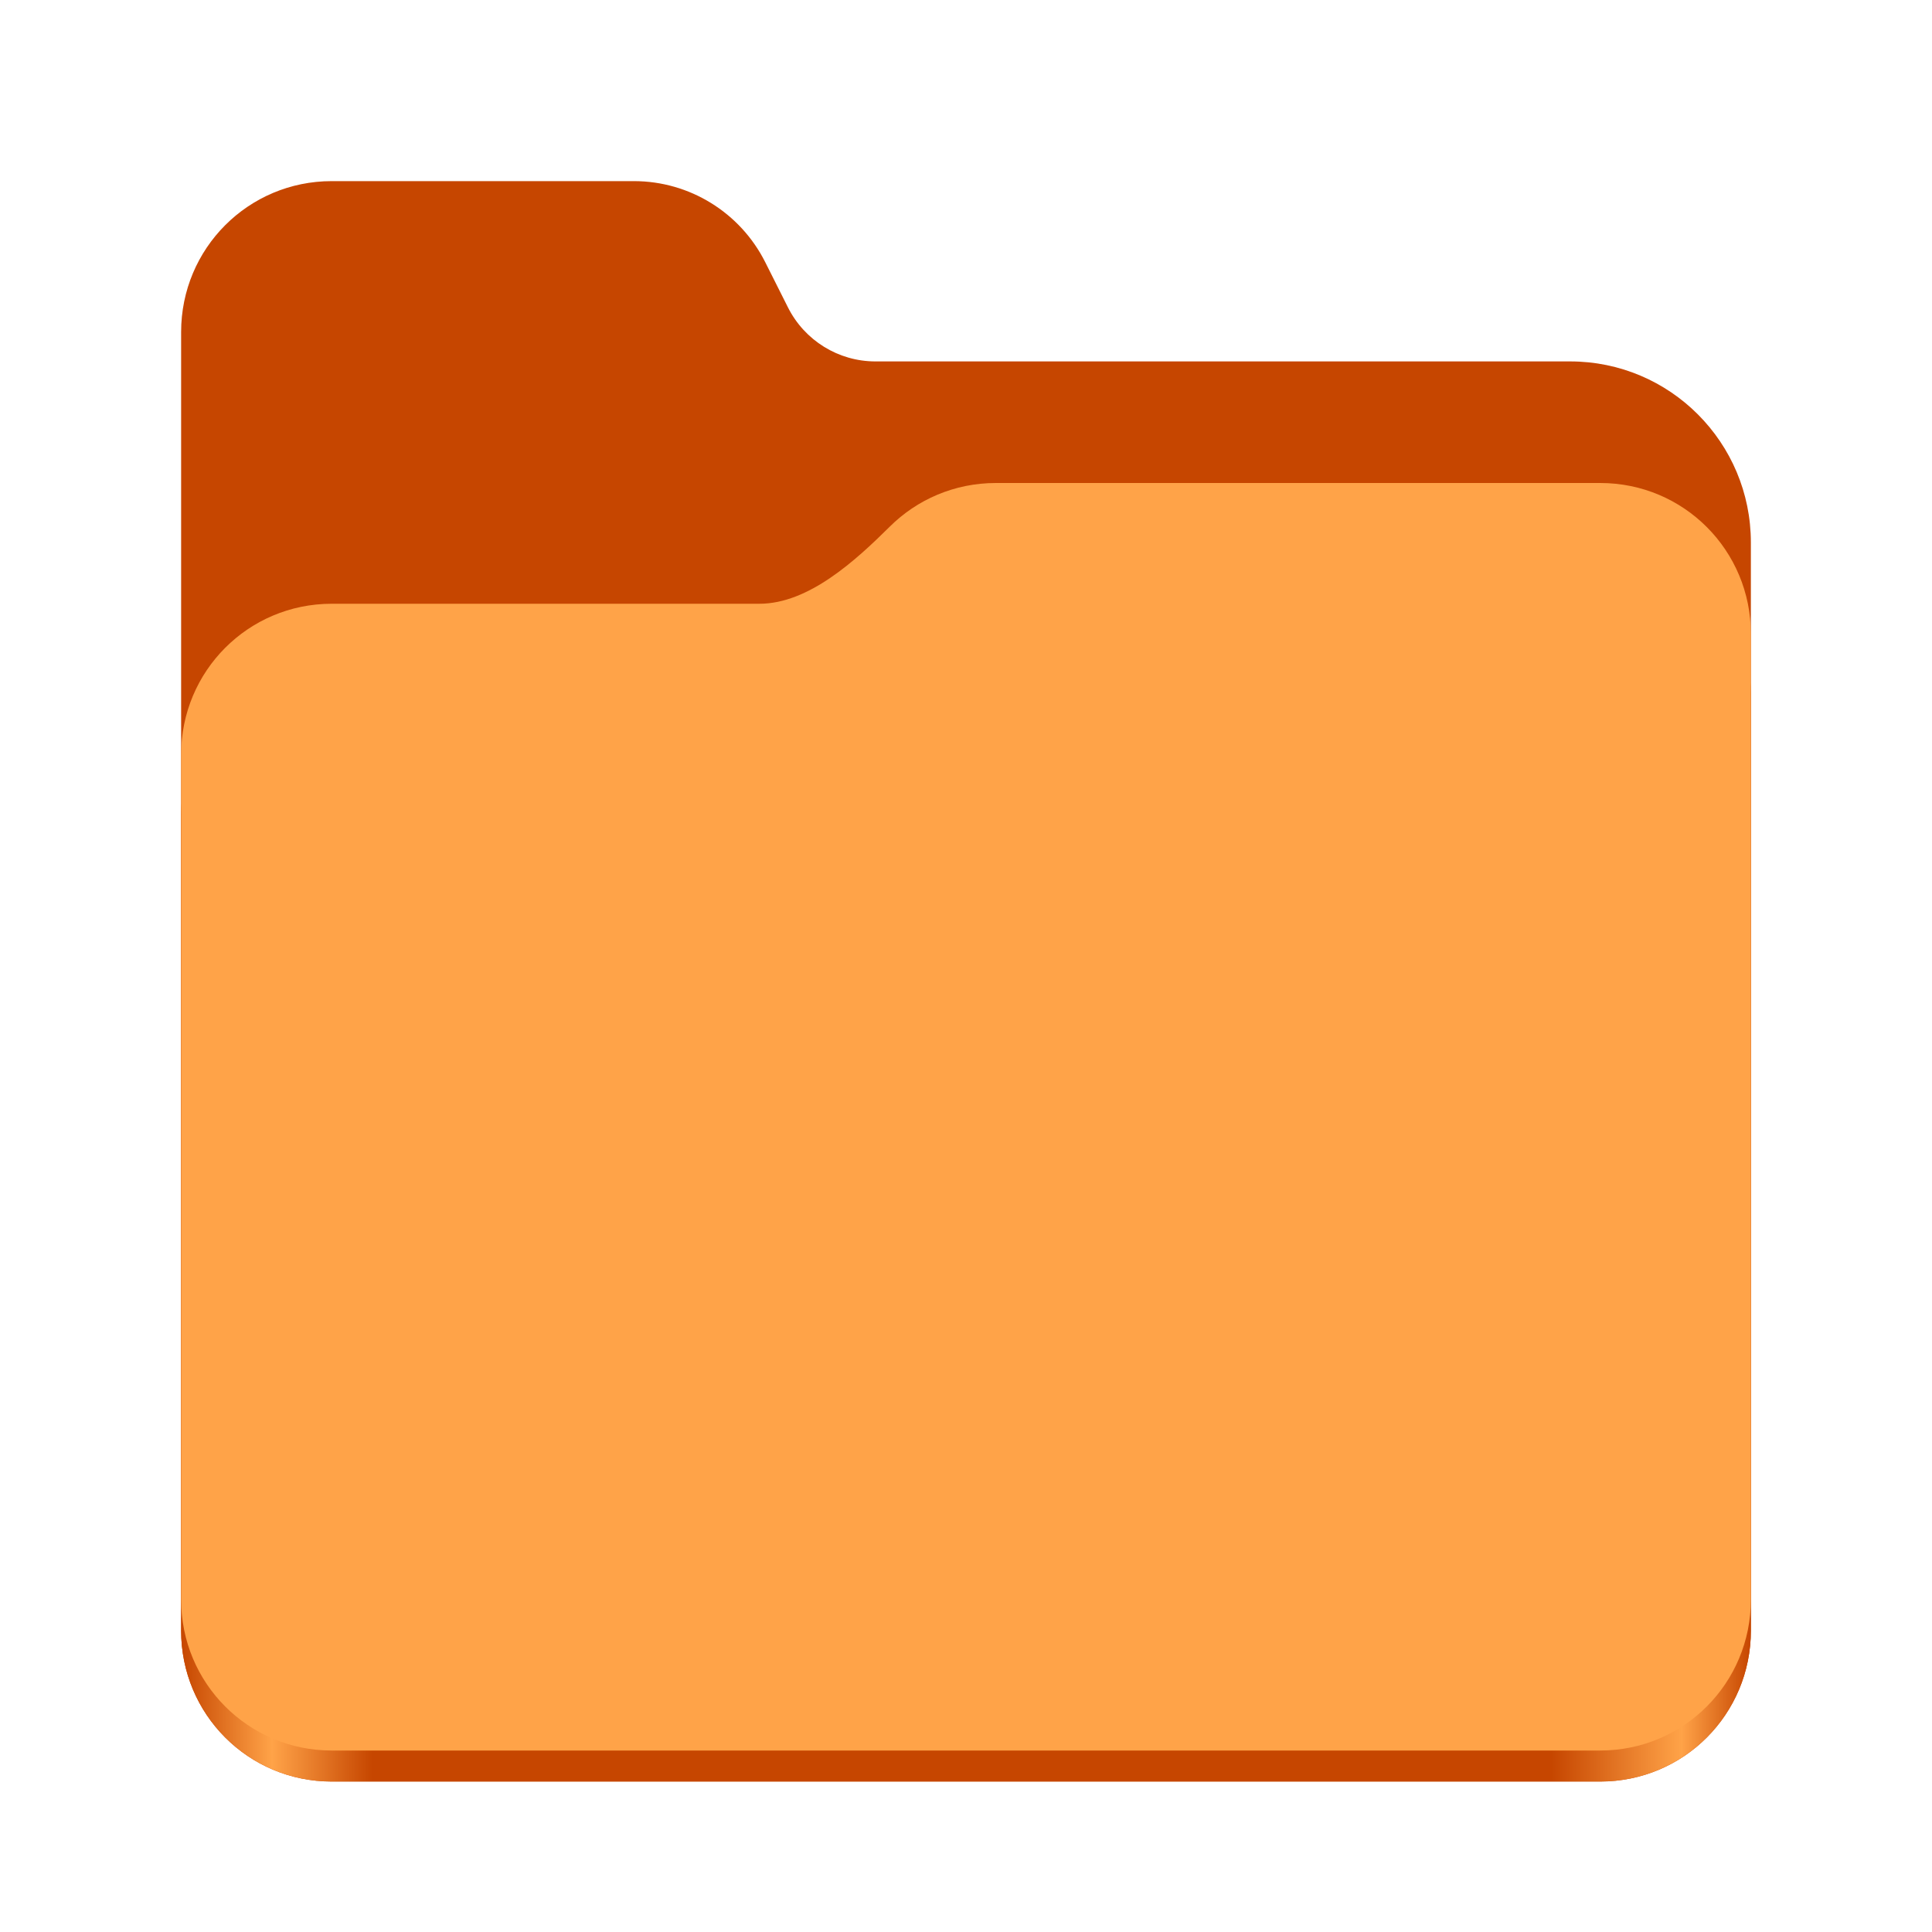
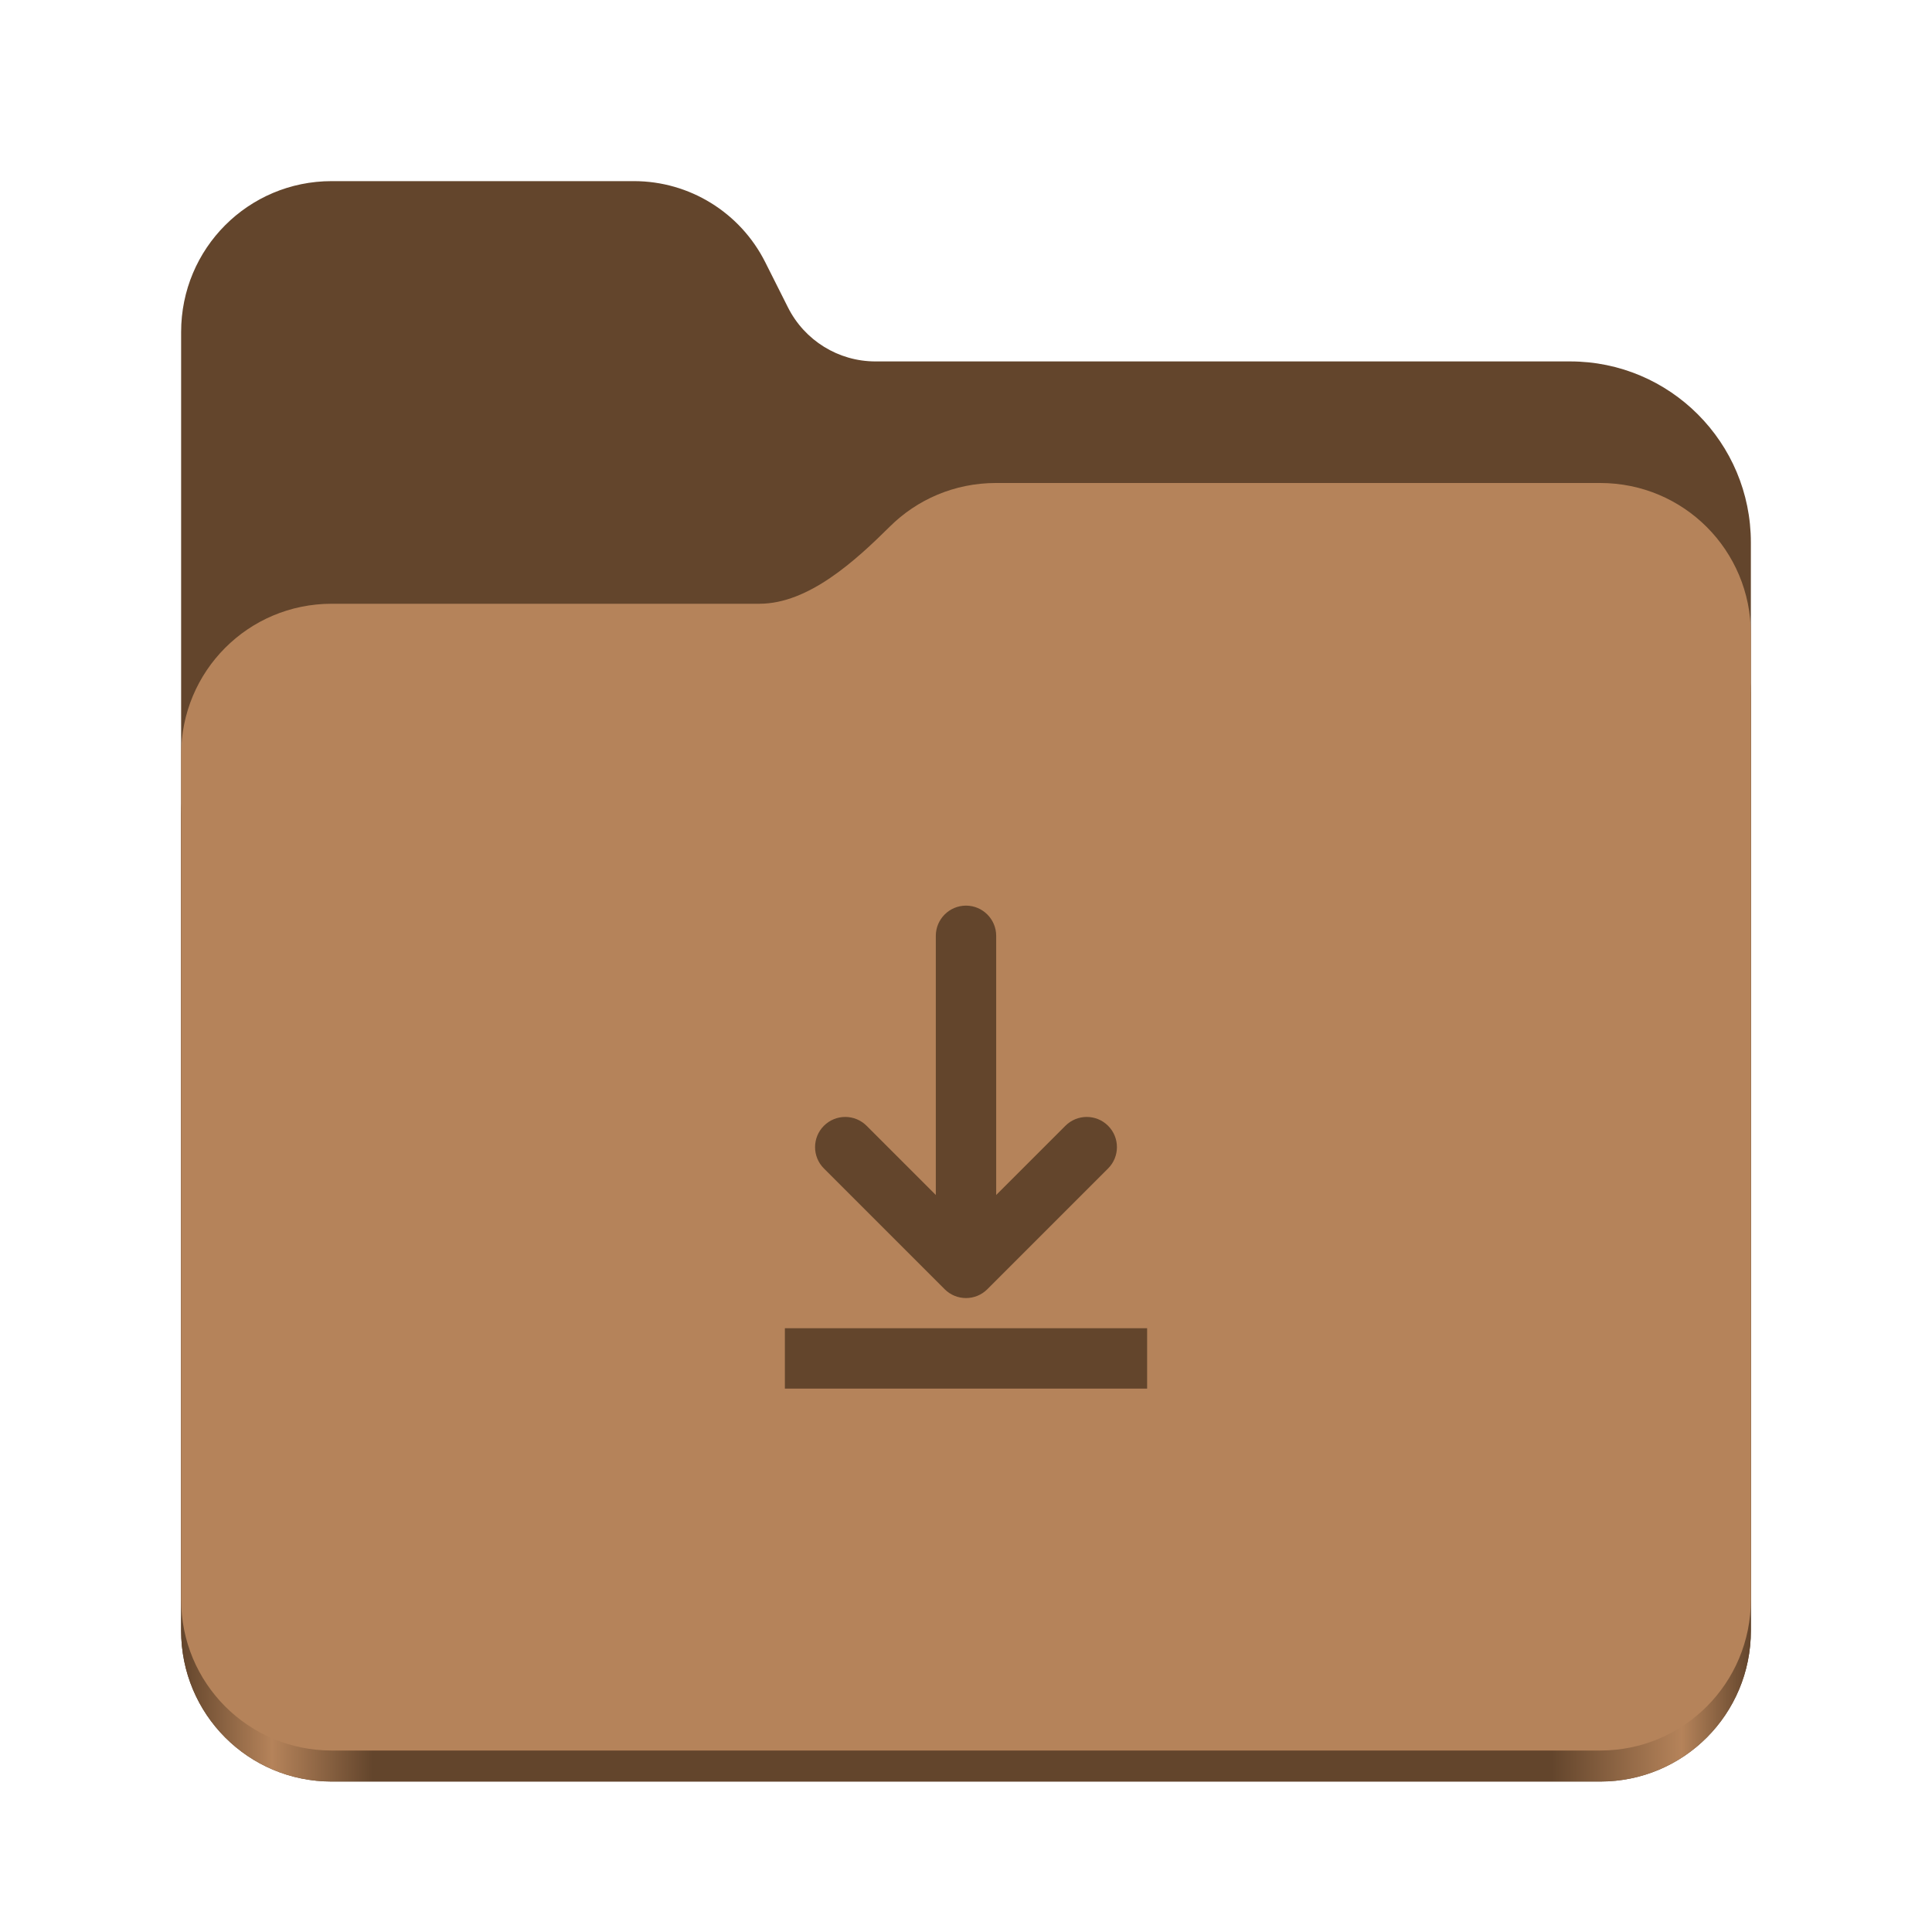
- <svg xmlns="http://www.w3.org/2000/svg" height="128px" viewBox="0 0 128 128" width="128px" version="1.1" id="svg21">
-   <defs id="defs25" />
+ <svg xmlns="http://www.w3.org/2000/svg" height="128px" viewBox="0 0 128 128" width="128px" version="1.1" id="svg23">
+   <defs id="defs27" />
  <linearGradient id="a" gradientTransform="matrix(0.45451 0 0 0.455522 -1210.292 616.1726)" gradientUnits="userSpaceOnUse" x1="2689.252" x2="2918.07" y1="-1106.803" y2="-1106.803">
-     <stop offset="0" stop-color="#62a0ea" id="stop2" style="stop-color:#c64600;stop-opacity:1;" />
-     <stop offset="0.058" stop-color="#afd4ff" id="stop4" style="stop-color:#ffa348;stop-opacity:1;" />
-     <stop offset="0.122" stop-color="#62a0ea" id="stop6" style="stop-color:#c64600;stop-opacity:1;" />
-     <stop offset="0.873" stop-color="#62a0ea" id="stop8" style="stop-color:#c64600;stop-opacity:1;" />
-     <stop offset="0.956" stop-color="#c0d5ea" id="stop10" style="stop-color:#ffa348;stop-opacity:1;" />
-     <stop offset="1" stop-color="#62a0ea" id="stop12" style="stop-color:#c64600;stop-opacity:1;" />
+     <stop offset="0" stop-color="#62a0ea" id="stop2" style="stop-color:#63452c;stop-opacity:1;" />
+     <stop offset="0.058" stop-color="#afd4ff" id="stop4" style="stop-color:#b5835a;stop-opacity:1;" />
+     <stop offset="0.122" stop-color="#62a0ea" id="stop6" style="stop-color:#63452c;stop-opacity:1;" />
+     <stop offset="0.873" stop-color="#62a0ea" id="stop8" style="stop-color:#63452c;stop-opacity:1;" />
+     <stop offset="0.956" stop-color="#c0d5ea" id="stop10" style="stop-color:#b5835a;stop-opacity:1;" />
+     <stop offset="1" stop-color="#62a0ea" id="stop12" style="stop-color:#63452c;stop-opacity:1;" />
  </linearGradient>
-   <path d="m 21.977 12 c -5.527 0 -9.977 4.461 -9.977 10 v 86.031 c 0 5.543 4.449 10 9.977 10 h 84.043 c 5.531 0 9.98 -4.457 9.98 -10 v -72.086 c 0 -6.629 -5.359 -12 -11.973 -12 h -46.027 c -2.453 0 -4.695 -1.387 -5.797 -3.582 l -1.504 -2.992 c -1.656 -3.293 -5.02 -5.371 -8.699 -5.371 z m 0 0" fill="#438de6" id="path15" style="fill:#c64600;fill-opacity:1" />
+   <path d="m 21.977 12 c -5.527 0 -9.977 4.461 -9.977 10 v 86.031 c 0 5.543 4.449 10 9.977 10 h 84.043 c 5.531 0 9.98 -4.457 9.98 -10 v -72.086 c 0 -6.629 -5.359 -12 -11.973 -12 h -46.027 c -2.453 0 -4.695 -1.387 -5.797 -3.582 l -1.504 -2.992 c -1.656 -3.293 -5.02 -5.371 -8.699 -5.371 z m 0 0" fill="#438de6" id="path15" style="fill:#63452c;fill-opacity:1" />
  <path d="m 65.977 36 c -2.746 0 -5.227 1.102 -7.027 2.891 c -2.273 2.254 -5.383 5.109 -8.633 5.109 h -28.34 c -5.527 0 -9.977 4.461 -9.977 10 v 54.031 c 0 5.543 4.449 10 9.977 10 h 84.043 c 5.531 0 9.98 -4.457 9.98 -10 v -62.031 c 0 -5.539 -4.449 -10 -9.98 -10 z m 0 0" fill="url(#a)" id="path17" />
-   <path d="m 65.977 32 c -2.746 0 -5.227 1.102 -7.027 2.891 c -2.273 2.254 -5.383 5.109 -8.633 5.109 h -28.34 c -5.527 0 -9.977 4.461 -9.977 10 v 55.977 c 0 5.539 4.449 10 9.977 10 h 84.043 c 5.531 0 9.98 -4.461 9.98 -10 v -63.977 c 0 -5.539 -4.449 -10 -9.98 -10 z m 0 0" fill="#a4caee" id="path19" style="fill:#ffa348;fill-opacity:1" />
+   <path d="m 65.977 32 c -2.746 0 -5.227 1.102 -7.027 2.891 c -2.273 2.254 -5.383 5.109 -8.633 5.109 h -28.34 c -5.527 0 -9.977 4.461 -9.977 10 v 55.977 c 0 5.539 4.449 10 9.977 10 h 84.043 c 5.531 0 9.98 -4.461 9.98 -10 v -63.977 c 0 -5.539 -4.449 -10 -9.98 -10 z m 0 0" fill="#a4caee" id="path19" style="fill:#b5835a;fill-opacity:1" />
+   <path d="m 64 60 c -1.102 0 -2 0.898 -2 2 v 17.172 l -4.586 -4.586 c -0.375 -0.375 -0.883 -0.586 -1.414 -0.586 s -1.039 0.211 -1.414 0.586 c -0.781 0.781 -0.781 2.047 0 2.828 l 8 8 c 0.781 0.781 2.047 0.781 2.828 0 l 8 -8 c 0.781 -0.781 0.781 -2.047 0 -2.828 s -2.047 -0.781 -2.828 0 l -4.586 4.586 v -17.172 c 0 -1.102 -0.898 -2 -2 -2 z m -12 28 v 4 h 24 v -4 z m 0 0" fill="#438de6" id="path21" style="fill:#63452c;fill-opacity:1" />
</svg>
